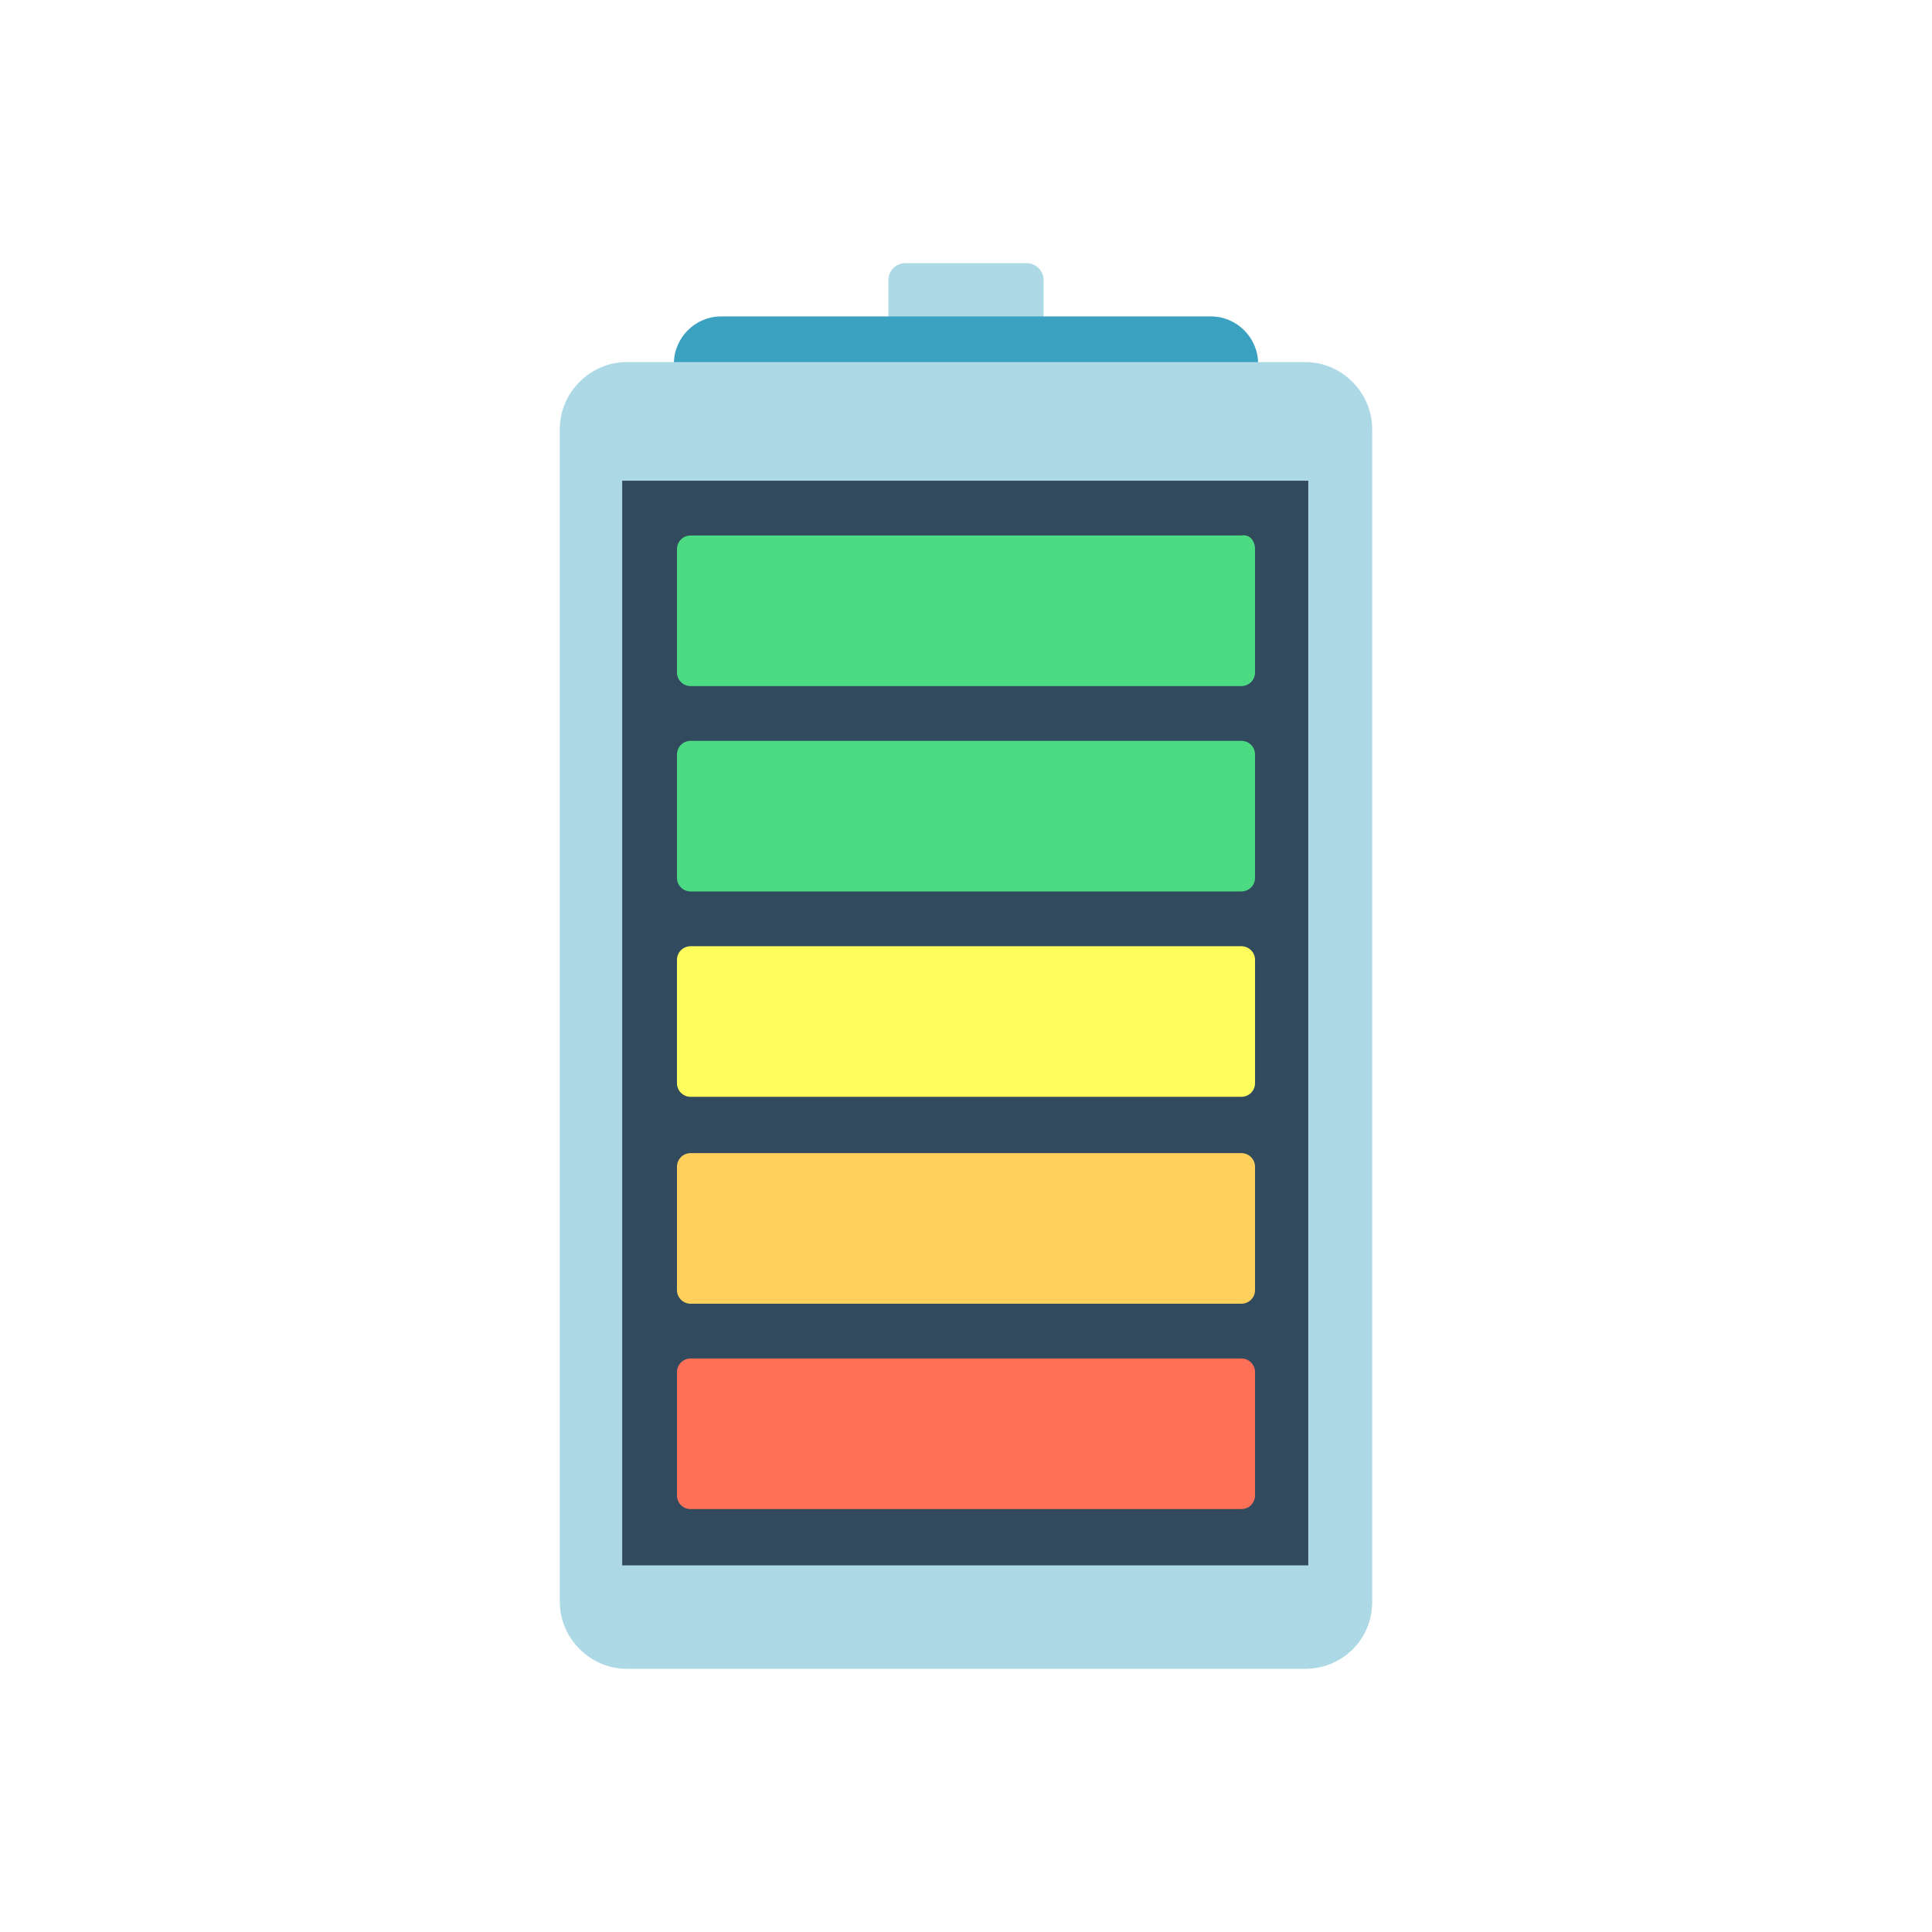
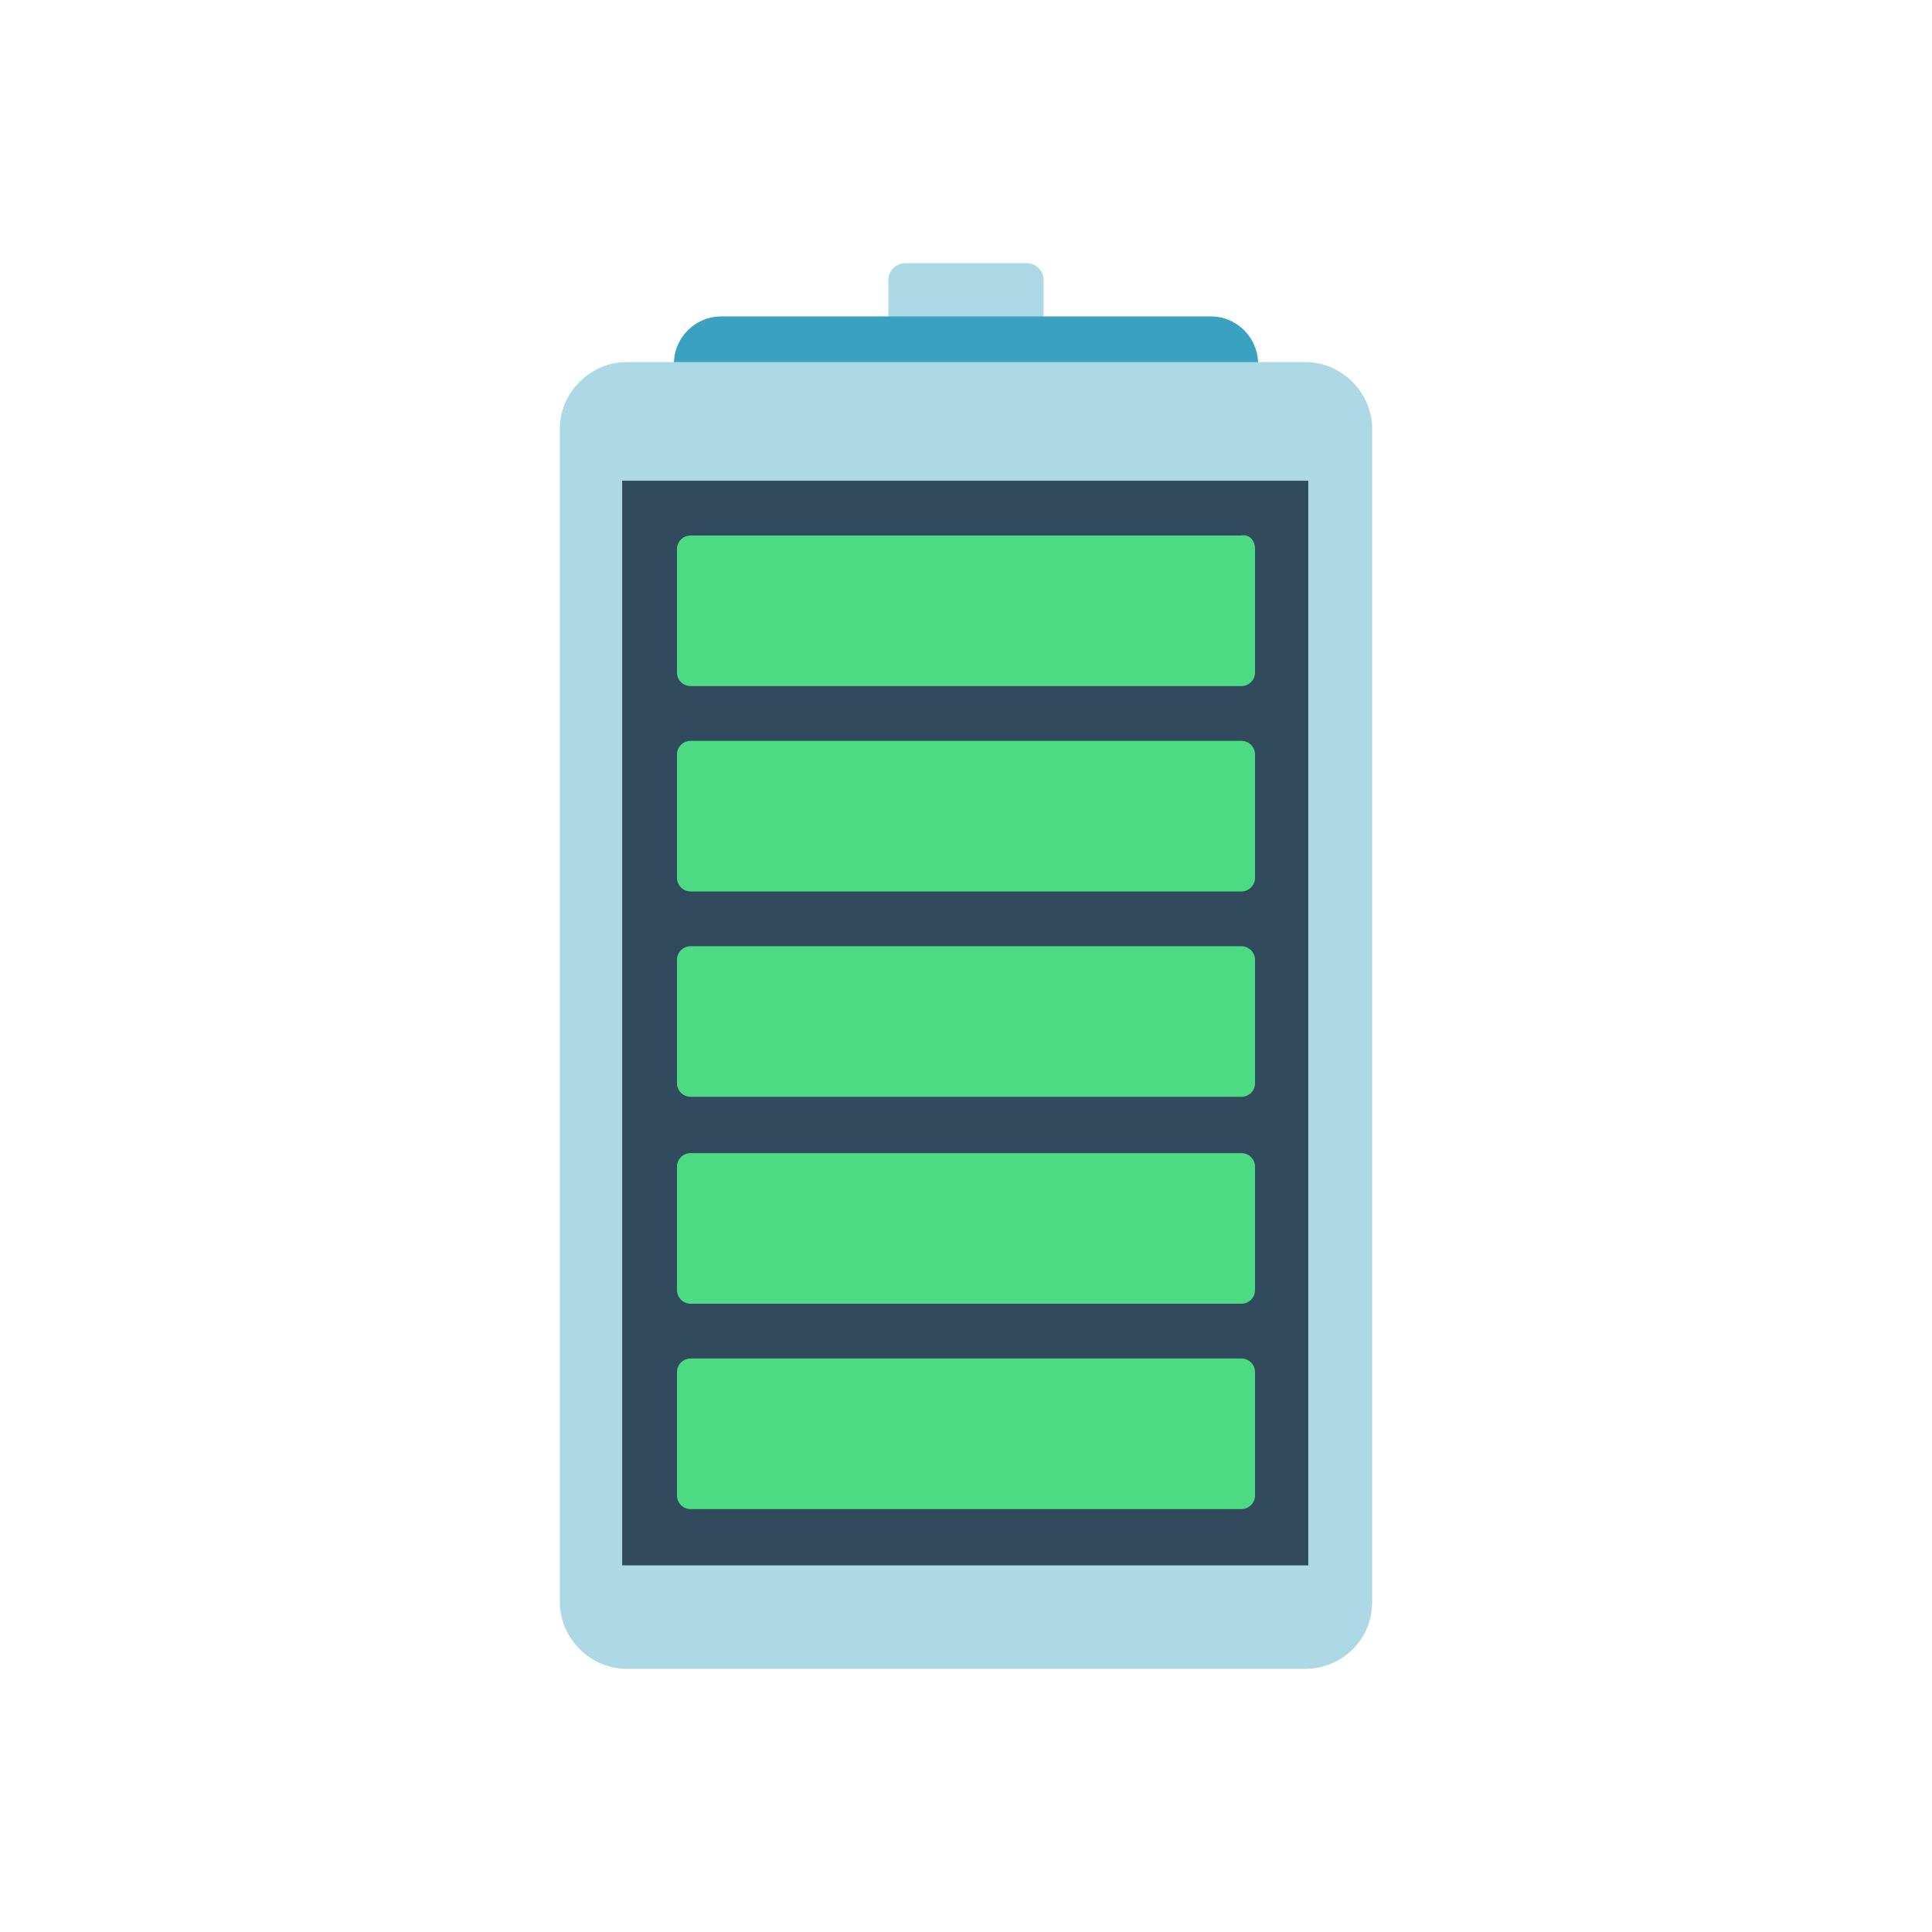
<svg xmlns="http://www.w3.org/2000/svg" version="1.1" id="Layer_1" x="0px" y="0px" viewBox="0 0 508 508" style="enable-background:new 0 0 508 508;" xml:space="preserve">
  <defs id="defs55" />
  <path style="fill:#add8e6;fill-opacity:1" d="M270,90.4h-32c-2.4,0-4.4-2-4.4-4.4V73.6c0-2.4,2-4.4,4.4-4.4h32c2.4,0,4.4,2,4.4,4.4V86  C274,88.4,272,90.4,270,90.4z" id="path4" />
  <path style="fill:#3ba1c0;fill-opacity:1" d="M318.4,108H189.6c-6.8,0-12.4-5.6-12.4-12.4l0,0c0-6.8,5.6-12.4,12.4-12.4h128.8  c6.8,0,12.4,5.6,12.4,12.4l0,0C330.8,102.4,325.2,108,318.4,108z" id="path6" />
  <path style="fill:#add8e6;fill-opacity:1" d="M343.2,438.8H164.8c-9.6,0-17.6-8-17.6-17.6V112.8c0-9.6,8-17.6,17.6-17.6h178.4  c9.6,0,17.6,8,17.6,17.6v308.4C360.8,431.2,352.8,438.8,343.2,438.8z" id="path8" />
  <rect x="163.6" y="126.4" style="fill:#324a5e;fill-opacity:1" width="180.4" height="285.2" id="rect10" />
  <path style="fill:#4cdb83;fill-opacity:1" d="M330,144.4v32.4c0,2-1.6,3.6-3.6,3.6H181.6c-2,0-3.6-1.6-3.6-3.6v-32.4c0-2,1.6-3.6,3.6-3.6h144.8  C328.4,140.4,330,142,330,144.4z" id="path12" />
  <path style="fill:#4cdb83" d="M330,198.4v32.4c0,2-1.6,3.6-3.6,3.6H181.6c-2,0-3.6-1.6-3.6-3.6v-32.4c0-2,1.6-3.6,3.6-3.6h144.8  C328.4,194.8,330,196.4,330,198.4z" id="path14" />
-   <path style="fill:#fffd5b;fill-opacity:1" d="M330,252.4v32.4c0,2-1.6,3.6-3.6,3.6H181.6c-2,0-3.6-1.6-3.6-3.6v-32.4c0-2,1.6-3.6,3.6-3.6h144.8  C328.4,248.8,330,250.4,330,252.4z" id="path16" />
-   <path style="fill:#ffd05b" d="M330,306.8v32.4c0,2-1.6,3.6-3.6,3.6H181.6c-2,0-3.6-1.6-3.6-3.6v-32.4c0-2,1.6-3.6,3.6-3.6h144.8  C328.4,303.2,330,304.8,330,306.8z" id="path18" />
-   <path style="fill:#FF7058;" d="M330,360.8v32.4c0,2-1.6,3.6-3.6,3.6H181.6c-2,0-3.6-1.6-3.6-3.6v-32.4c0-2,1.6-3.6,3.6-3.6h144.8  C328.4,357.2,330,358.8,330,360.8z" id="path20" />
+   <path style="fill:#4cdb83;fill-opacity:1" d="M330,252.4v32.4c0,2-1.6,3.6-3.6,3.6H181.6c-2,0-3.6-1.6-3.6-3.6v-32.4c0-2,1.6-3.6,3.6-3.6h144.8  C328.4,248.8,330,250.4,330,252.4z" id="path16" />
+   <path style="fill:#4cdb83" d="M330,306.8v32.4c0,2-1.6,3.6-3.6,3.6H181.6c-2,0-3.6-1.6-3.6-3.6v-32.4c0-2,1.6-3.6,3.6-3.6h144.8  C328.4,303.2,330,304.8,330,306.8z" id="path18" />
+   <path style="fill:#4cdb83" d="M330,360.8v32.4c0,2-1.6,3.6-3.6,3.6H181.6c-2,0-3.6-1.6-3.6-3.6v-32.4c0-2,1.6-3.6,3.6-3.6h144.8  C328.4,357.2,330,358.8,330,360.8z" id="path20" />
  <g id="g22">
</g>
  <g id="g24">
</g>
  <g id="g26">
</g>
  <g id="g28">
</g>
  <g id="g30">
</g>
  <g id="g32">
</g>
  <g id="g34">
</g>
  <g id="g36">
</g>
  <g id="g38">
</g>
  <g id="g40">
</g>
  <g id="g42">
</g>
  <g id="g44">
</g>
  <g id="g46">
</g>
  <g id="g48">
</g>
  <g id="g50">
</g>
</svg>
